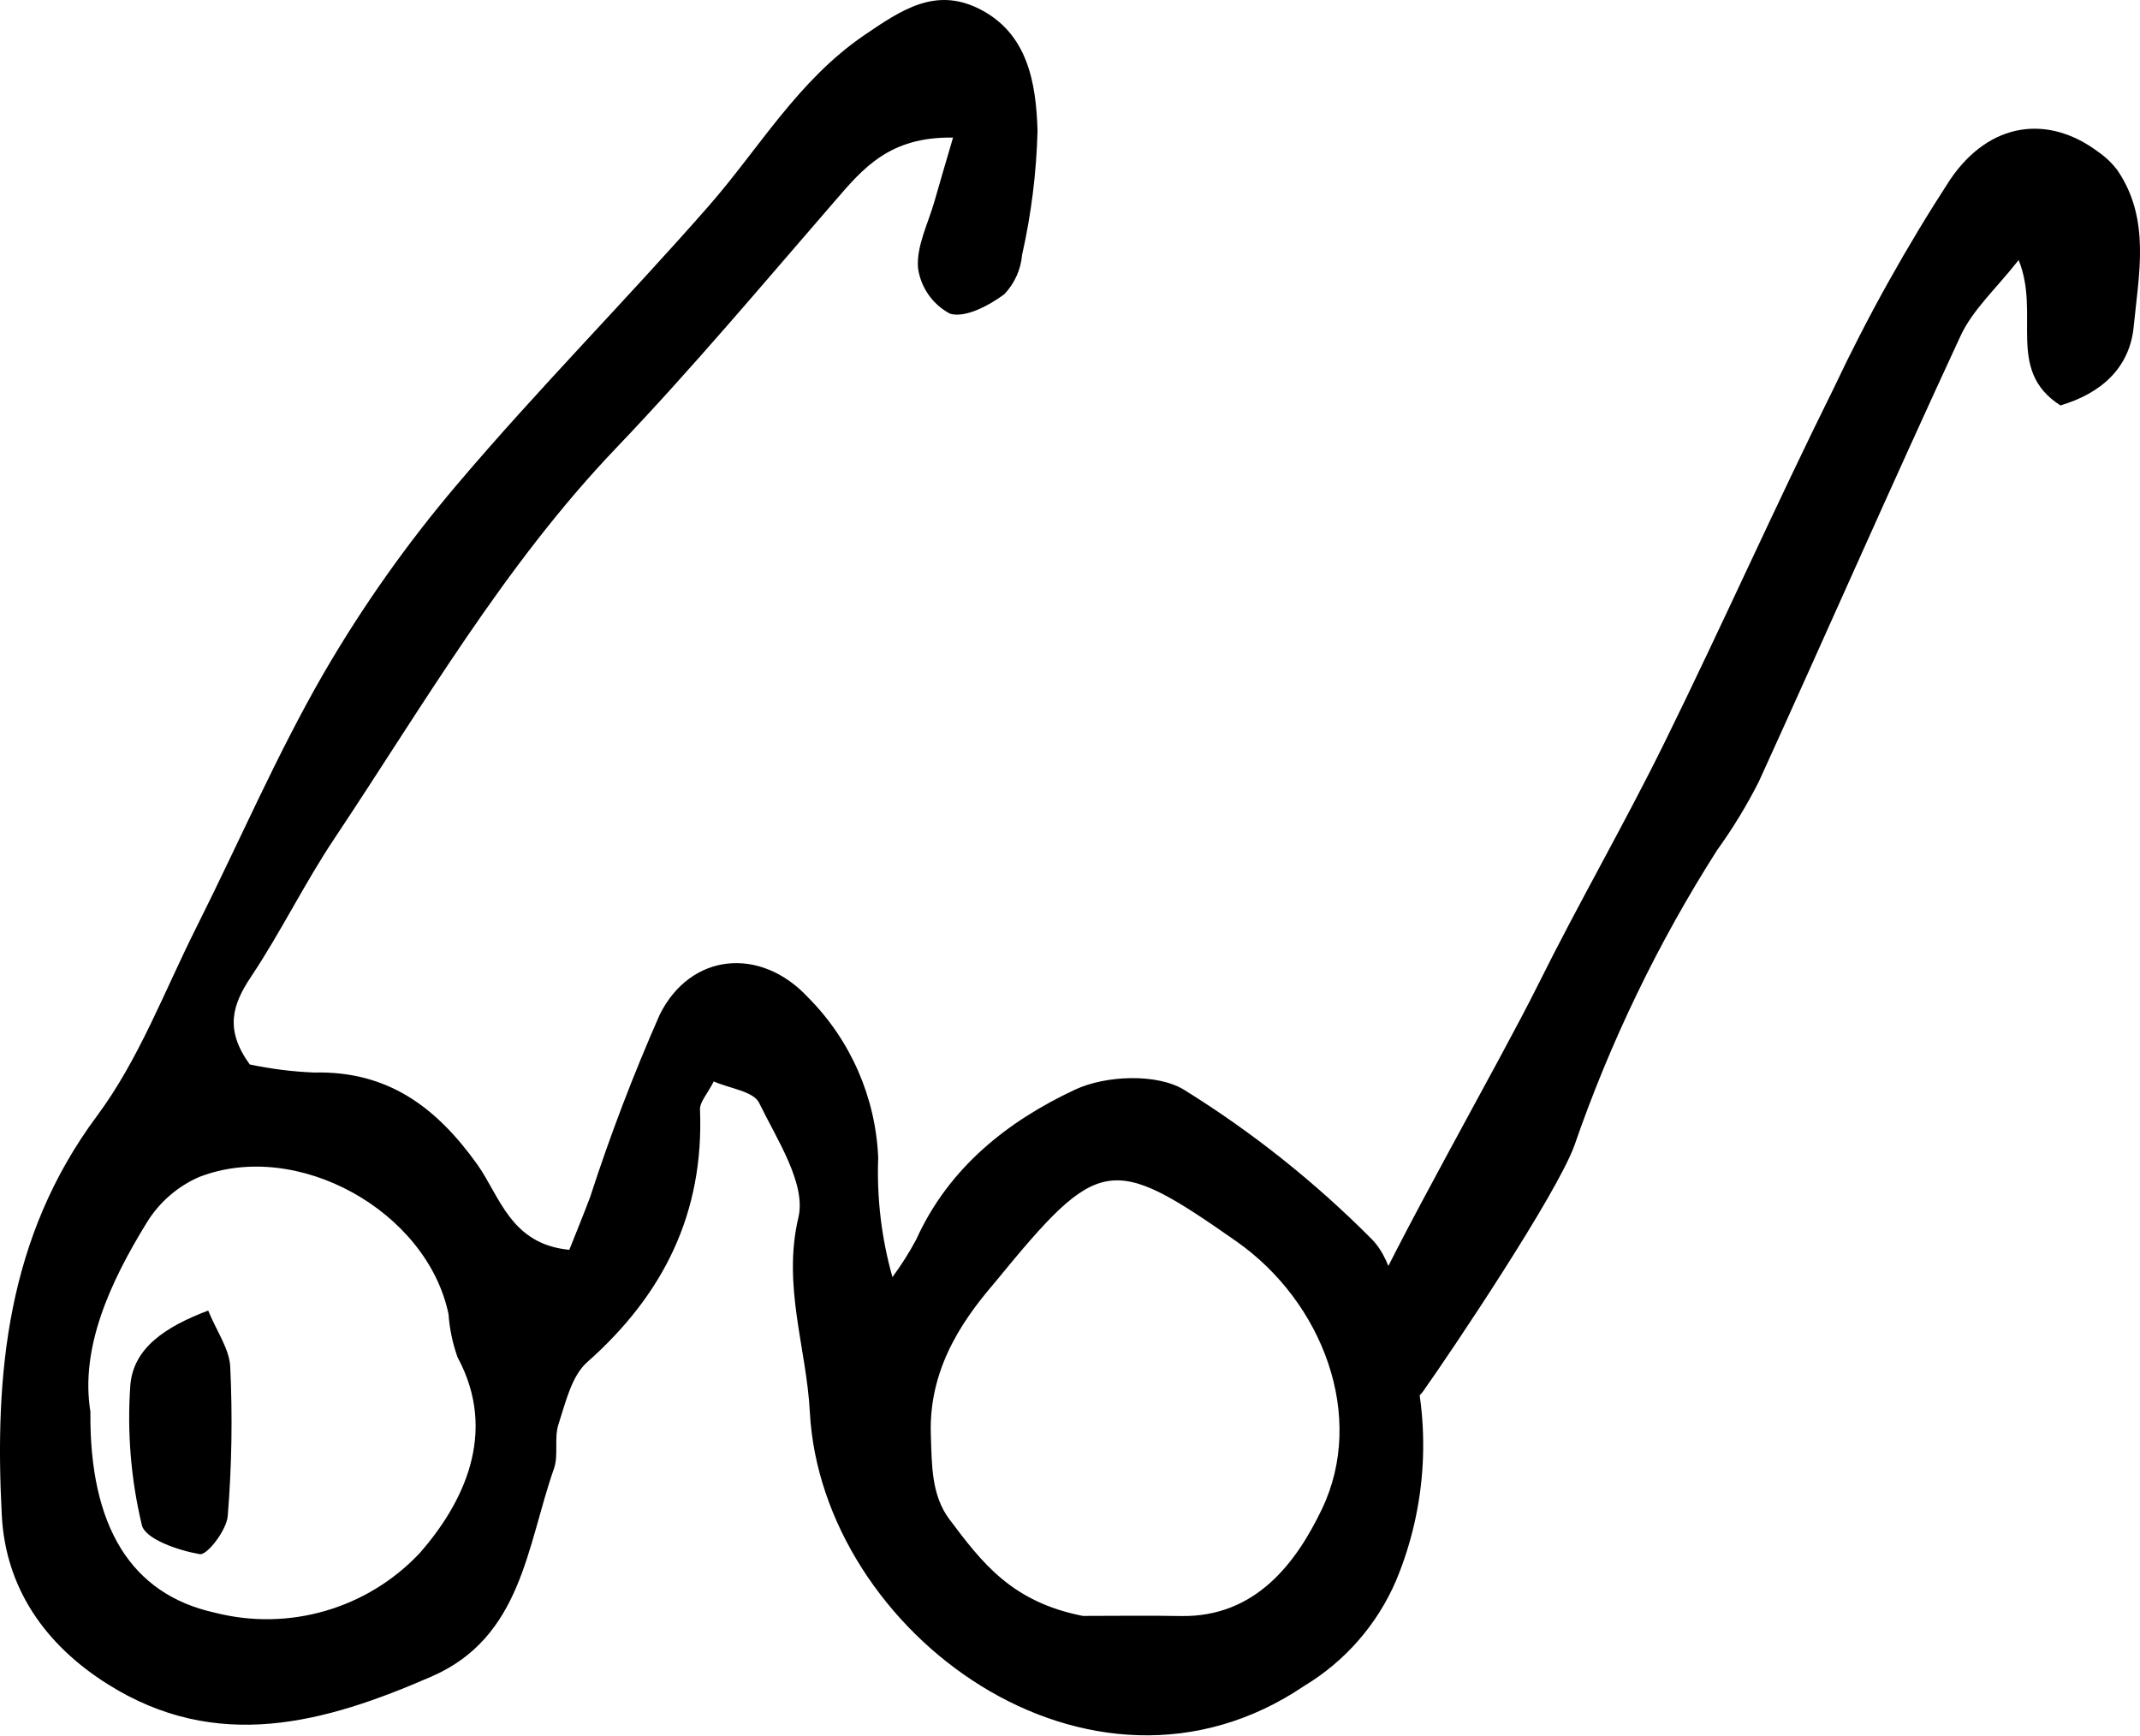
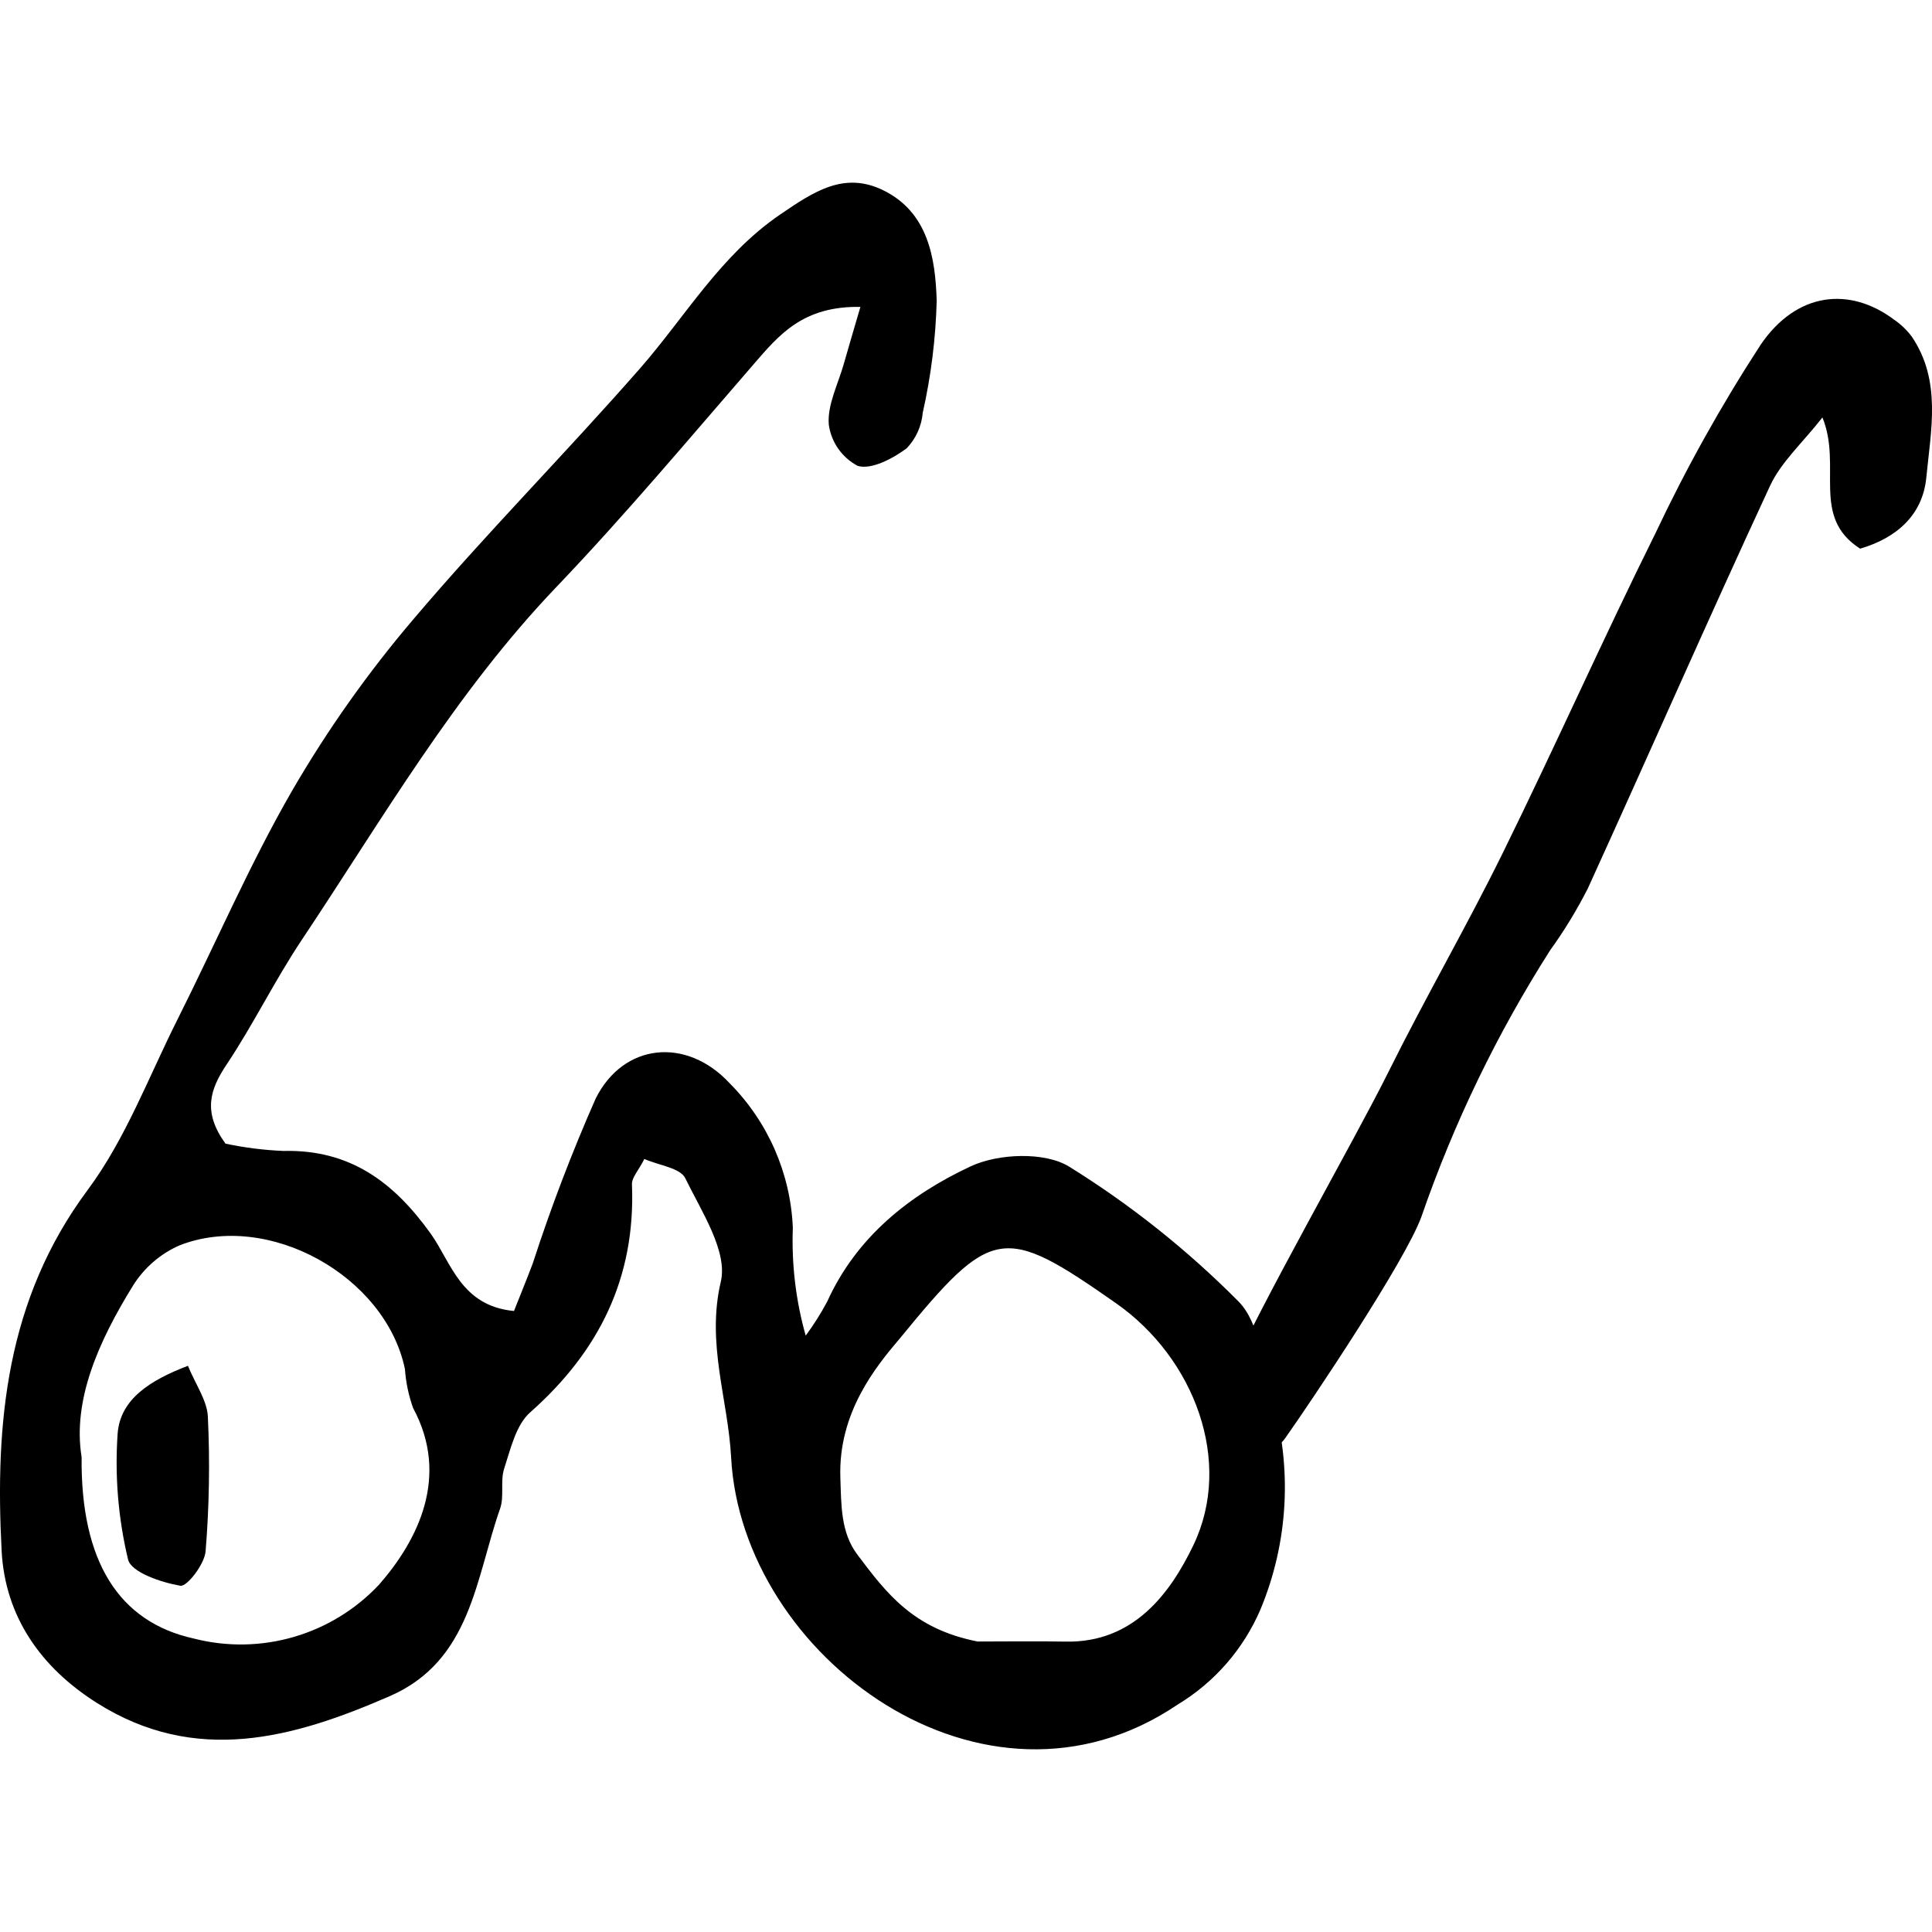
- <svg xmlns="http://www.w3.org/2000/svg" viewBox="0 0 119.26 96.707">
+ <svg xmlns="http://www.w3.org/2000/svg" width="100" height="100" viewBox="0 0 119.26 96.707">
  <g id="Réteg_2" data-name="Réteg 2">
    <g id="Group_1" data-name="Group 1">
      <g id="szemuveg_Kép" data-name="szemuveg Kép">
        <path d="M53.112,7.668c-3.561-.062-5.031,1.74-6.582,3.53-4.017,4.634-7.963,9.342-12.197,13.773C28.078,31.518,23.593,39.301,18.624,46.748c-1.658,2.484-2.975,5.196-4.632,7.681-1.031,1.545-1.495,2.929-.073,4.891a21.706,21.706,0,0,0,3.579.45c4.084-.1,6.794,1.901,9.089,5.106,1.268,1.771,1.856,4.459,5.14,4.774.371-.938.782-1.934,1.161-2.941a106.959,106.959,0,0,1,3.879-10.166c1.708-3.435,5.605-3.834,8.282-.943a13.468,13.468,0,0,1,3.892,8.908,21.537,21.537,0,0,0,.794,6.663,17.177,17.177,0,0,0,1.325-2.096c1.81-4.006,5.106-6.602,8.859-8.355,1.706-.797,4.571-.91,6.079.018a57.388,57.388,0,0,1,10.439,8.308c1.338,1.341,1.504,3.903,2.078,5.945a19.613,19.613,0,0,1-.717,13.102,12.703,12.703,0,0,1-5.096,5.847c-11.947,8.096-26.921-2.965-27.571-15.256-.189-3.58-1.536-7.023-.637-10.838.442-1.875-1.194-4.341-2.193-6.392-.31-.637-1.617-.789-2.525-1.188-.36.71-.783,1.148-.766,1.569.232,5.743-2.016,10.298-6.283,14.072-.879.777-1.207,2.256-1.605,3.471-.251.769.015,1.712-.252,2.471-1.511,4.298-1.783,9.384-6.811,11.576-5.958,2.598-11.982,4.277-18.092.409C2.519,91.652.313,88.511.1,84.45c-.414-7.895.284-15.511,5.31-22.269,2.338-3.144,3.762-6.974,5.544-10.522,2.366-4.711,4.453-9.579,7.083-14.136a72.326,72.326,0,0,1,7.45-10.538c4.498-5.308,9.413-10.261,14-15.496,2.831-3.232,4.978-7.006,8.684-9.533C50.242.543,52.112-.712,54.524.47c2.773,1.359,3.218,4.183,3.297,6.826a35.626,35.626,0,0,1-.861,6.905,3.632,3.632,0,0,1-.994,2.199c-.856.63-2.166,1.331-3.016,1.084a3.405,3.405,0,0,1-1.79-2.55c-.099-1.217.575-2.498.927-3.749C52.382,10.144,52.692,9.107,53.112,7.668ZM5.038,78.667c-.063,6.428,2.289,10.178,6.922,11.201A11.699,11.699,0,0,0,23.397,86.544c2.398-2.74,4.383-6.678,2.105-10.9a9.067,9.067,0,0,1-.507-2.415c-1.198-5.738-8.432-9.781-13.917-7.629a6.441,6.441,0,0,0-2.879,2.502C6.087,71.523,4.468,75.155,5.038,78.667ZM52.915,84.675c1.819,2.421,3.471,4.599,7.431,5.377,1.816,0,3.632-.028,5.447.006,4.185.079,6.446-2.976,7.877-5.961,2.465-5.144.067-11.534-4.778-14.926-6.975-4.884-7.651-4.779-13.359,2.188-1.486,1.747-3.793,4.581-3.659,8.571C51.931,81.627,51.895,83.317,52.915,84.675Z" />
        <path d="M75.051,78.066a18.27,18.27,0,0,1,.738-4.206c1.868-4.367,7.809-14.715,9.92-18.97,2.264-4.563,4.825-8.979,7.073-13.549,3.214-6.534,6.176-13.192,9.414-19.714a98.198,98.198,0,0,1,6.482-11.616c2.22-3.267,5.497-3.614,8.245-1.553a4.661,4.661,0,0,1,1.079,1.03c1.86,2.728,1.189,5.791.907,8.714-.227,2.345-1.874,3.744-4.086,4.39-3.066-1.966-1.091-5.081-2.327-8.1-1.226,1.568-2.55,2.748-3.235,4.224-3.825,8.245-7.473,16.572-11.243,24.843a28.739,28.739,0,0,1-2.327,3.82,78.019,78.019,0,0,0-7.953,16.463c-1.004,2.74-6.72,11.275-8.424,13.686-.599.847-2.059,1.085-3.126,1.601Z" />
        <path d="M11.601,73.033c.481,1.173,1.185,2.143,1.23,3.142a64.448,64.448,0,0,1-.14,8.313c-.067.79-1.148,2.193-1.557,2.122C9.952,86.407,8.09,85.778,7.904,84.986a25.72,25.72,0,0,1-.642-7.776C7.425,75.112,9.225,73.938,11.601,73.033Z" />
      </g>
    </g>
  </g>
</svg>
